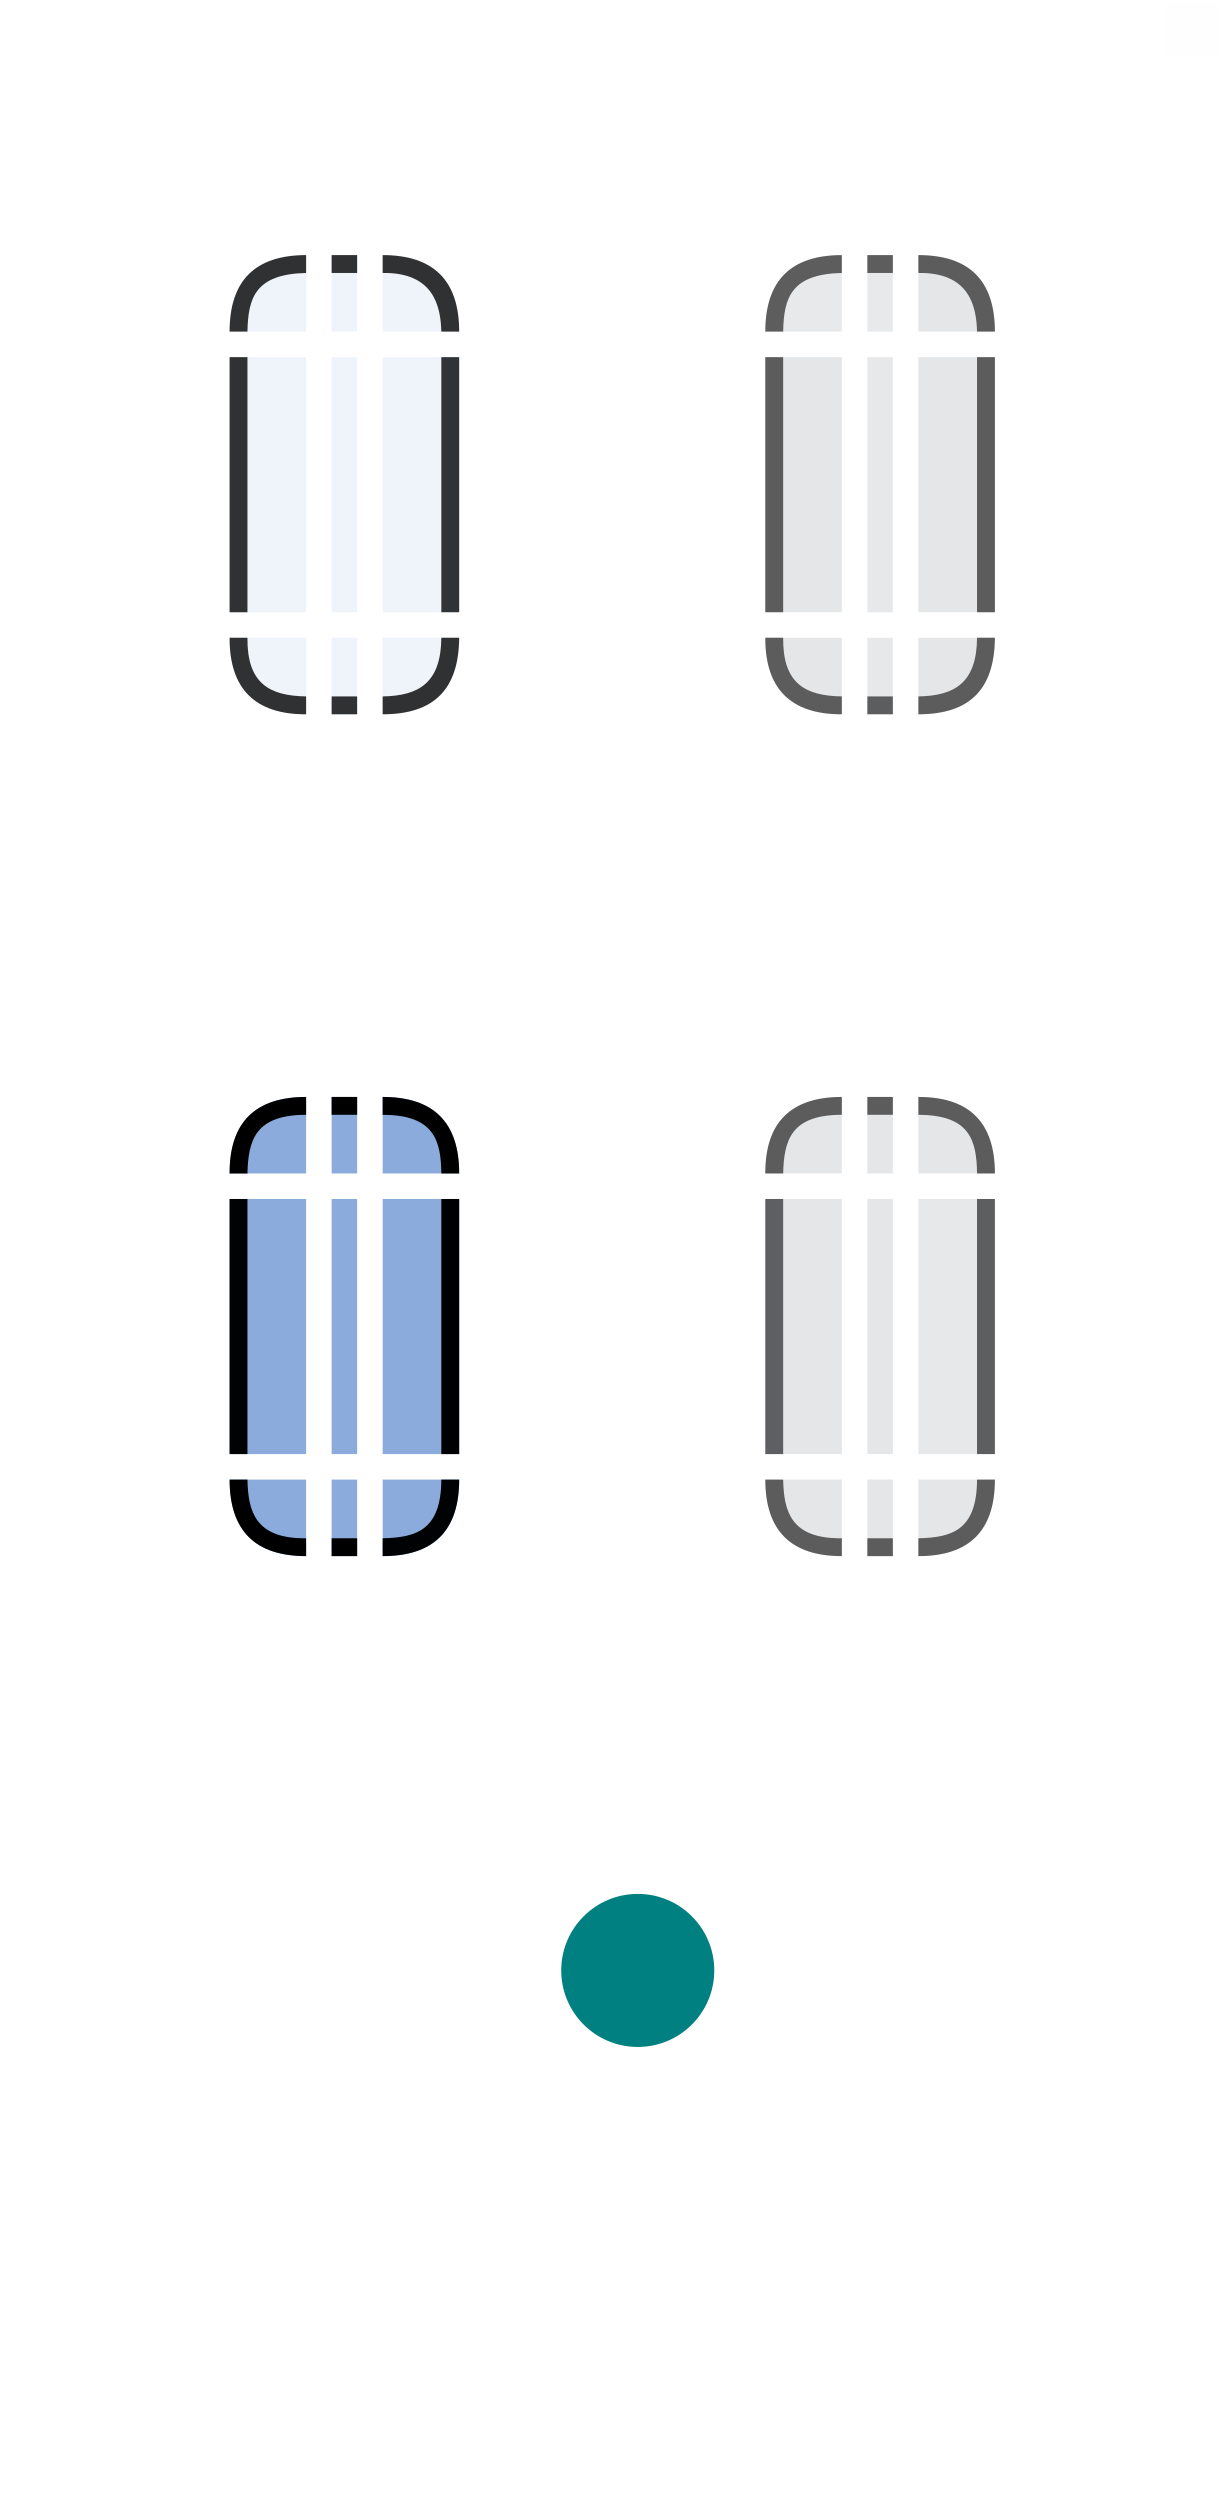
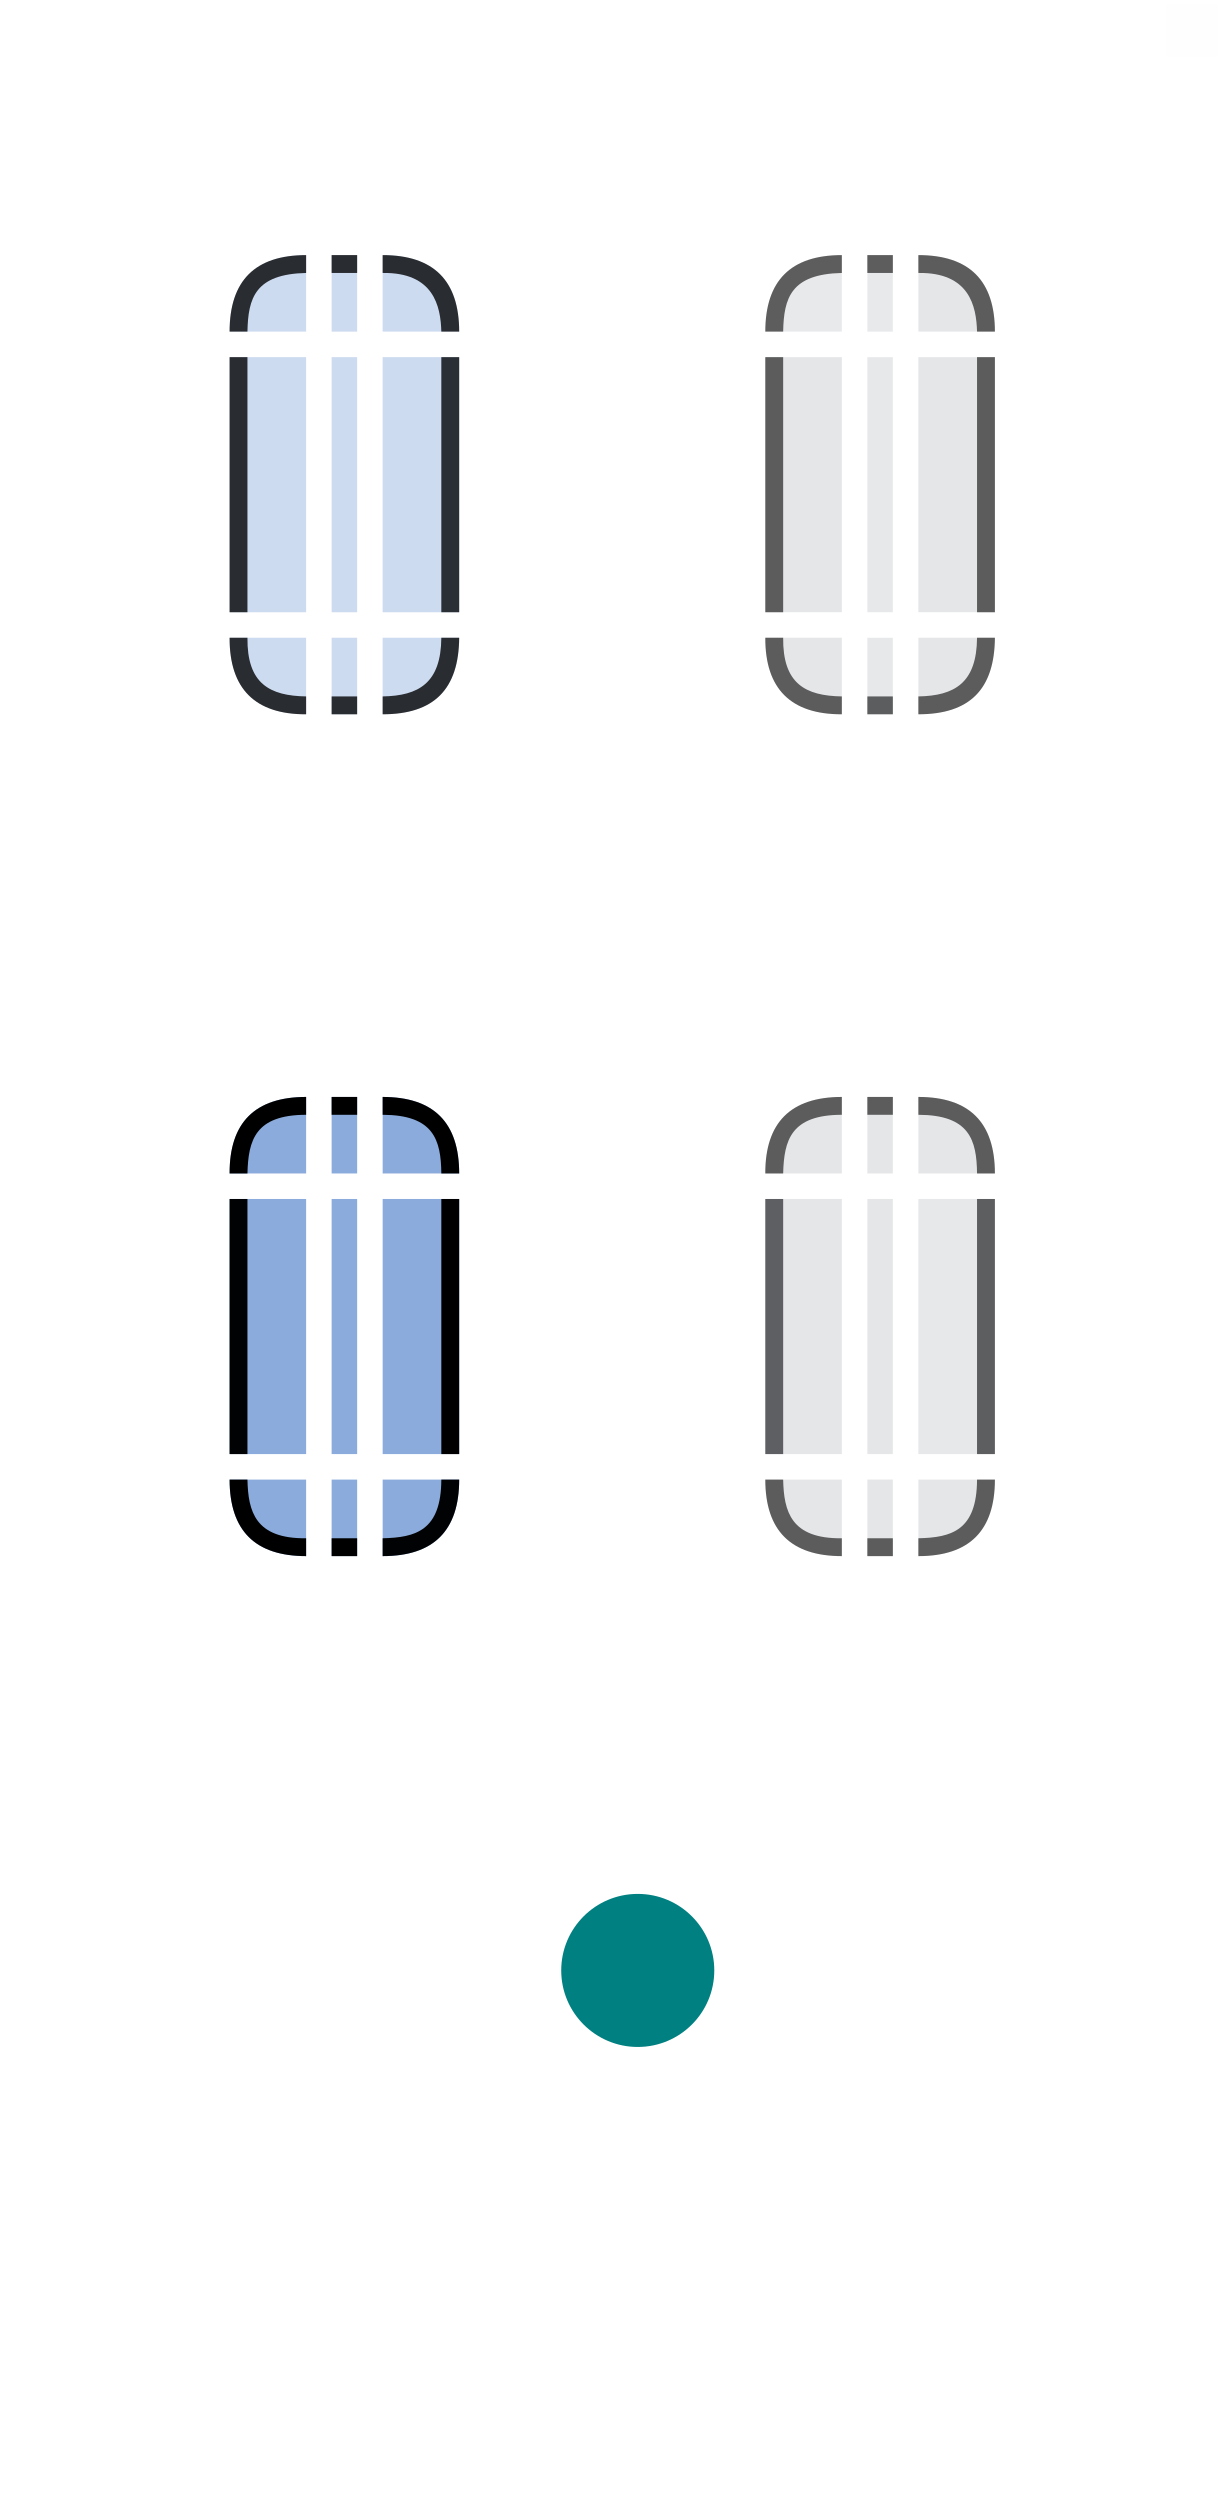
<svg xmlns="http://www.w3.org/2000/svg" width="48" height="98" id="svg3642" version="1.0">
  <style id="current-color-scheme" type="text/css">.ColorScheme-Highlight { stop-colr:#5988cc;    color:#5988cc; }
</style>
  <defs id="defs3644">
    <style type="text/css" id="style4" />
  </defs>
  <g id="layer1">
    <g id="slider-center">
-       <rect style="stroke:none;fill-rule:evenodd;fill-opacity:0.094;fill:currentColor;opacity:1;" id="rect1992" width="1" height="10" x="13" y="14" class="ColorScheme-Text  ColorScheme-Highlight" />
+       <rect style="stroke:none;fill-rule:evenodd;fill-opacity:0.298;fill:currentColor;opacity:1;" id="rect1992" width="1" height="10" x="13" y="14" class="ColorScheme-Text  ColorScheme-Highlight" />
    </g>
    <rect ry="3" rx="3" y="74.241" x="22" height="6" width="6" id="hint-scrollbar-size" style="opacity:1;fill:#008080;fill-opacity:1;fill-rule:nonzero;stroke:none;stroke-width:0.429" />
    <rect style="opacity:0.01;fill:#476c85;fill-opacity:1;fill-rule:nonzero;stroke:none" id="hint-tile-center" width="2.033" height="2.077" x="45.71" y="0.166" rx="0" ry="2.077" />
    <g id="mouseover-slider-center">
      <rect class="ColorScheme-ButtonHover  ColorScheme-Highlight" y="47" x="13" height="10" width="1" id="rect1997" style="stroke:none;fill-rule:evenodd;fill-opacity:1;fill:currentColor;opacity:0.7;" />
    </g>
    <g id="g1946" transform="translate(-7.000007,-5.999998)">
      <g id="g1695">
        <g id="g3185" />
      </g>
      <g id="g4008">
        <g id="g3180" />
      </g>
      <g id="g1698">
        <rect style="opacity:1;fill:#192432;fill-opacity:0.01;fill-rule:evenodd;stroke:none" id="rect4352" width="1" height="10" x="41" y="53" class="ColorScheme-Text" />
        <g id="background-horizontal-center">
          <rect class="ColorScheme-ViewBackground" y="53" x="41" height="10" width="1" id="rect4354" style="opacity:1;fill:#192432;fill-opacity:0.102;fill-rule:evenodd;stroke:none" />
        </g>
      </g>
    </g>
    <g id="background-horizontal-topleft" transform="translate(-7.000007,-5.999998)">
      <path class="ColorScheme-Text" id="path4322" d="m 40,49 v 3 h -3 c 6e-6,-2 1,-3 3,-3 z" style="opacity:1;fill:#192432;fill-opacity:0.01;fill-rule:evenodd;stroke:none;stroke-width:0.75" />
      <path style="fill:#192432;fill-opacity:0.102;fill-rule:evenodd;stroke:none;stroke-width:0.75" d="m 40,49 v 3 h -3 c -10e-7,-2 1,-3 3,-3 z" id="path4324" class="ColorScheme-ViewBackground" />
      <path class="ColorScheme-Background  ColorScheme-Highlight" style="stroke-width:0.429;fill-opacity:0.6;fill:#000000;opacity:1" d="m 37,52 h 0.7 v 0 C 37.733,50.699 38,49.702 40,49.7 v 0 -0.7 0 c -2,-2e-6 -3.008,1 -3,3 z" id="path999-2" />
    </g>
    <g id="g1639" transform="translate(-7.000007,-5.999998)">
      <g id="g2984">
        <g id="g3676">
          <g id="g2587">
            <g id="g2583" />
          </g>
        </g>
        <g id="g3270">
          <g id="g1645">
            <g id="g2418" />
          </g>
        </g>
        <g id="g1654">
          <g id="g3019">
            <g id="g1075" />
          </g>
        </g>
        <g id="g3472">
          <g id="g1648">
            <g id="background-vertical-center">
              <rect class="ColorScheme-Text" y="20" x="41" height="10" width="1" id="rect4272" style="opacity:1;fill:#192432;fill-opacity:0.102;fill-rule:evenodd;stroke:none" />
            </g>
          </g>
          <rect style="opacity:0;fill:#13446c;fill-opacity:1;fill-rule:evenodd;stroke:none" id="rect4266" width="1" height="10" x="41" y="20" class="ColorScheme-ViewBackground" />
        </g>
      </g>
    </g>
    <g id="background-vertical-topleft" transform="translate(-7.000007,-5.999998)">
      <path style="opacity:1;fill:#192432;fill-opacity:0.1;fill-rule:evenodd;stroke:none;stroke-width:0.75" d="m 40,16 v 3 h -3 c 0,-2 1,-3 3,-3 z" id="path3895-9" class="ColorScheme-Text" />
      <path class="ColorScheme-ViewBackground" id="path4274" d="M 40,16 V 16.948 19 h -3 c 0,-1.662 1.338,-3 3,-3 z" style="opacity:0;fill:#13436c;fill-opacity:1;fill-rule:evenodd;stroke:none;stroke-width:0.75" />
      <path class="ColorScheme-Background  ColorScheme-Highlight" style="stroke-width:0.429;fill-opacity:0.6;fill:#000000" d="M 37,19 H 37.7 v 0 c 0.026,-1.317 0.3,-2.255 2.3,-2.3 v 0 V 16 L 40,16 C 38,16 37,17 37,19 Z" id="path999-2-5" />
    </g>
    <g id="background-vertical-topright" transform="translate(-7.000007,-5.999998)">
      <path id="rect3840-1" d="m 43,16 v 3 h 3 c 7e-6,-2 -1,-3 -3,-3 z" style="opacity:0.01;fill:#192432;fill-opacity:1;fill-rule:evenodd;stroke:none;stroke-width:0.75" class="ColorScheme-Text" />
      <path class="ColorScheme-ViewBackground" style="opacity:1;fill:#192432;fill-opacity:0.102;fill-rule:evenodd;stroke:none;stroke-width:0.75" d="m 43,16 v 3 h 3 c 0,-2 -1,-3 -3,-3 z" id="path4278" />
      <path class="ColorScheme-Background  ColorScheme-Highlight" style="stroke-width:0.429;fill-opacity:0.6;fill:#000000" d="m 43,16 v 0.7 0 c 2,-0.028 2.274,1.3 2.3,2.3 v 0 H 46 v 0 c 0,-2 -1,-3 -3,-3 z" id="path999-2-5-7" />
    </g>
    <g id="background-vertical-bottomleft" transform="translate(-7.000007,-5.999998)">
      <path id="path3901-7" d="m 40,34 v -3 h -3 c 7e-6,2 1,3 3,3 z" style="opacity:1;fill:#192432;fill-opacity:0.01;fill-rule:evenodd;stroke:none;stroke-width:0.75" class="ColorScheme-Text" />
      <path class="ColorScheme-ViewBackground" style="fill:#192432;fill-opacity:0.102;fill-rule:evenodd;stroke:none;stroke-width:0.75" d="m 40,34 v -3 h -3 c 0,2 1,3 3,3 z" id="path4280" />
      <path class="ColorScheme-Background  ColorScheme-Highlight" style="stroke-width:0.429;fill-opacity:0.6;fill:#000000" d="m 40,34 v -0.7 0 C 38.568,33.276 37.681,32.801 37.7,31 v 0 H 37 v 0.008 C 36.993,33 38,34.007 39.998,34 Z" id="path999-2-5-7-0" />
    </g>
    <g id="background-vertical-bottomright" transform="translate(-7.000007,-5.999998)">
      <path style="opacity:0.01;fill:#192432;fill-opacity:1;fill-rule:evenodd;stroke:none;stroke-width:0.75" d="m 43,34 v -3 h 3 c 7e-6,2 -1,3 -3,3 z" id="path3871-2" class="ColorScheme-Text" />
      <path class="ColorScheme-ViewBackground" id="path4284" d="m 43,34 v -3 h 3 c 0,2 -1,3 -3,3 z" style="fill:#192432;fill-opacity:0.102;fill-rule:evenodd;stroke:none;stroke-width:0.75" />
      <path class="ColorScheme-Background  ColorScheme-Highlight" style="stroke-width:0.429;fill-opacity:0.6;fill:#000000" d="m 46,31 h -0.7 v 0 c -0.013,1.767 -0.875,2.275 -2.3,2.3 v 0 0.7 0 c 2.022,0 2.983,-0.983 3,-3 z" id="path999-2-5-7-0-9" />
    </g>
    <g id="background-horizontal-topright" transform="translate(-7.000007,-5.999998)">
      <path class="ColorScheme-Text" style="opacity:1;fill:#192432;fill-opacity:0.01;fill-rule:evenodd;stroke:none;stroke-width:0.75" d="m 43,49 v 3 h 3 c 6e-6,-2 -1,-3 -3,-3 z" id="path4298" />
      <path id="path4300" d="m 43,49 v 3 h 3 c -10e-7,-2 -1,-3 -3,-3 z" style="fill:#192432;fill-opacity:0.102;fill-rule:evenodd;stroke:none;stroke-width:0.75" class="ColorScheme-ViewBackground" />
      <path class="ColorScheme-Background  ColorScheme-Highlight" style="stroke-width:0.429;fill-opacity:0.6;fill:#000000" d="M 43,49 V 49.7 v 0 c 2,0.005 2.286,0.981 2.3,2.3 v 0 H 46 V 52 c 0,-2 -1,-3 -3,-3 z" id="path999-2-5-7-3" />
    </g>
    <g id="background-horizontal-bottomright" transform="translate(-7.000007,-5.999998)">
      <path class="ColorScheme-Text" id="path4306" d="m 43,67 v -3 h 3 c 6e-6,2 -1,3 -3,3 z" style="opacity:1;fill:#192432;fill-opacity:0.01;fill-rule:evenodd;stroke:none;stroke-width:0.75" />
      <path style="fill:#192432;fill-opacity:0.102;fill-rule:evenodd;stroke:none;stroke-width:0.75" d="m 43,67 v -3 h 3 C 46,66 45,67 43,67 Z" id="path4308" class="ColorScheme-ViewBackground" />
      <path class="ColorScheme-Background  ColorScheme-Highlight" style="stroke-width:0.429;fill-opacity:0.6;fill:#000000" d="m 46,64 h -0.7 v 0 c -0.007,2 -1.002,2.271 -2.3,2.3 v 0 0.7 h 0.006 C 45,67 46,66 46,64 Z" id="path999-2-5-7-6" />
    </g>
    <g id="background-horizontal-bottomleft" transform="translate(-7.000007,-5.999998)">
      <path class="ColorScheme-Text" style="opacity:1;fill:#192432;fill-opacity:0.01;fill-rule:evenodd;stroke:none;stroke-width:0.75" d="m 40,67 v -3 L 37,64 c -10e-7,2 1,3 3,3 z" id="path4330" />
      <path id="path4332" d="M 40,67 40,64 l -3,10e-7 C 37,66 38,67 40,67 Z" style="fill:#192432;fill-opacity:0.102;fill-rule:evenodd;stroke:none;stroke-width:0.75" class="ColorScheme-ViewBackground" />
      <path class="ColorScheme-Background  ColorScheme-Highlight" style="stroke-width:0.429;fill-opacity:0.6;fill:#000000" d="m 40,67 v -0.7 0 C 38,66.324 37.727,65.247 37.7,64 H 37 v 0 0 c 0,2 1,3 3,3 z" id="path999-2-5-7-6-7" />
    </g>
    <g id="background-vertical-left">
      <path style="opacity:0.01;fill:#192432;fill-opacity:1;fill-rule:evenodd;stroke:none;stroke-width:0.866" d="m 33,14 v 10 h -3 v -10 z" id="path3891-2" class="ColorScheme-Text" />
      <path class="ColorScheme-ViewBackground" id="path4262" d="m 33,14 v 10 h -3 v -10 z" style="opacity:1;fill:#192432;fill-opacity:0.102;fill-rule:evenodd;stroke:none;stroke-width:0.866" />
      <rect class="ColorScheme-Text  ColorScheme-Highlight" y="14" x="30" height="10" width="0.7" id="rect4272-3" style="stroke-width:0.837;stroke:none;fill-rule:evenodd;fill-opacity:0.6;fill:#000000;opacity:1" />
    </g>
    <g id="background-vertical-right">
      <path id="rect3838-1" d="m 36,14 v 10 h 3 v -10 z" style="opacity:0.01;fill:#192432;fill-opacity:1;fill-rule:evenodd;stroke:none;stroke-width:0.866" class="ColorScheme-Text" />
      <path class="ColorScheme-ViewBackground" style="opacity:1;fill:#192432;fill-opacity:0.102;fill-rule:evenodd;stroke:none;stroke-width:0.866" d="m 36,14 v 10 h 3 v -10 z" id="path4264" />
      <rect class="ColorScheme-Text  ColorScheme-Highlight" y="14" x="38.3" height="10" width="0.7" id="rect4272-3-6" style="stroke-width:0.837;stroke:none;fill-rule:evenodd;fill-opacity:0.6;fill:#000000" />
    </g>
    <g id="background-horizontal-left">
      <path class="ColorScheme-Text" id="path4312" d="m 33,47 v 10 h -3 V 47 Z" style="opacity:1;fill:#192432;fill-opacity:0.01;fill-rule:evenodd;stroke:none;stroke-width:0.866" />
      <path style="fill:#192432;fill-opacity:0.102;fill-rule:evenodd;stroke:none;stroke-width:0.866" d="m 33,47 v 10 h -3 V 47 Z" id="path4316" class="ColorScheme-ViewBackground" />
      <rect class="ColorScheme-Text  ColorScheme-Highlight" y="47" x="30" height="10" width="0.7" id="rect4272-3-6-3" style="fill:#03060b;fill-opacity:0.6;fill-rule:evenodd;stroke:none;stroke-width:0.837" />
    </g>
    <g id="background-horizontal-right">
      <path class="ColorScheme-Text" style="opacity:1;fill:#192432;fill-opacity:0.102;fill-rule:evenodd;stroke:none;stroke-width:0.866" d="m 36,47 v 10 h 3 V 47 Z" id="path4288" />
      <rect class="ColorScheme-Text  ColorScheme-Highlight" y="47" x="38.3" height="10" width="0.7" id="rect4272-3-6-6" style="fill:#010304;fill-opacity:0.6;fill-rule:evenodd;stroke:none;stroke-width:0.837" />
    </g>
    <g id="mouseover-slider-topleft">
      <path class="ColorScheme-ButtonHover  ColorScheme-Highlight" id="path3989" d="m 12,43 v 3 h -3 C 9,44 10,43 12,43 Z" style="stroke-width:0.75;stroke:none;fill-rule:evenodd;fill-opacity:1;fill:currentColor;opacity:0.7;" />
      <path class="ColorScheme-Background  ColorScheme-Highlight" style="stroke-width:0.429;fill-opacity:1;fill:#000000" d="m 9,46 h 0.7 v 0 c 0.033,-1.301 0.3,-2.298 2.3,-2.3 v 0 -0.7 0 c -2,-2e-6 -3.008,1 -3,3 z" id="path999-2-3" />
    </g>
    <g id="mouseover-slider-topright">
      <path class="ColorScheme-ButtonHover  ColorScheme-Highlight" style="stroke-width:0.75;stroke:none;fill-rule:evenodd;fill-opacity:1;fill:currentColor;opacity:0.7;" d="m 15,43 v 3 h 3 C 18,44 17,43 15,43 Z" id="path3971" />
      <path class="ColorScheme-Background  ColorScheme-Highlight" style="stroke-width:0.429;fill-opacity:1;fill:#000000" d="M 15,43 V 43.7 v 0 c 2,0.005 2.286,0.981 2.3,2.3 v 0 h 0.7 V 46 c 0,-2 -1,-3 -3,-3 z" id="path999-2-5-7-3-6" />
    </g>
    <g id="mouseover-slider-left">
      <path class="ColorScheme-ButtonHover  ColorScheme-Highlight" id="path3981" d="m 12,47 v 10 h -3 V 47 Z" style="stroke-width:0.866;stroke:none;fill-rule:evenodd;fill-opacity:1;fill:currentColor;opacity:0.7;" />
      <rect class="ColorScheme-Text  ColorScheme-Highlight" y="47" x="9" height="10" width="0.7" id="rect4272-3-6-3-7" style="stroke-width:0.837;stroke:none;fill-rule:evenodd;fill-opacity:1;fill:#010203" />
    </g>
    <g id="mouseover-slider-right">
      <path class="ColorScheme-ButtonHover  ColorScheme-Highlight" style="stroke-width:0.866;stroke:none;fill-rule:evenodd;fill-opacity:1;fill:currentColor;opacity:0.7;" d="m 15,47 v 10 h 3 V 47 Z" id="path3963" />
      <rect class="ColorScheme-Text  ColorScheme-Highlight" y="47" x="17.3" height="10" width="0.7" id="rect4272-3-6-6-5" style="stroke-width:0.837;stroke:none;fill-rule:evenodd;fill-opacity:1;fill:#000000" />
    </g>
    <g id="mouseover-slider-bottomleft">
      <path class="ColorScheme-ButtonHover  ColorScheme-Highlight" style="stroke-width:0.75;stroke:none;fill-rule:evenodd;fill-opacity:1;fill:currentColor;opacity:0.7;" d="m 12,61 v -3 h -3 c -2e-6,2 1,3 3,3 z" id="path3995" />
      <path class="ColorScheme-Background  ColorScheme-Highlight" style="stroke-width:0.429;fill-opacity:1;fill:#000000" d="m 12,61 v -0.7 0 c -2,0.024 -2.273,-1.053 -2.3,-2.3 h -0.7 v 0 0 c 0,2 1,3 3,3 z" id="path999-2-5-7-6-7-3" />
    </g>
    <g id="mouseover-slider-bottomright">
      <path class="ColorScheme-ButtonHover  ColorScheme-Highlight" id="path3977" d="m 15,61 v -3 h 3 c 6e-6,2 -1,3 -3,3 z" style="stroke-width:0.75;stroke:none;fill-rule:evenodd;fill-opacity:1;fill:currentColor;opacity:0.7;" />
      <path class="ColorScheme-Background  ColorScheme-Highlight" style="stroke-width:0.429;fill-opacity:1;fill:#010203" d="m 18,58 h -0.7 v 0 c -0.007,2 -1.002,2.271 -2.3,2.3 v 0 0.7 h 0.006 c 1.994,0 2.994,-1 2.994,-3 z" id="path999-2-5-7-6-5" />
    </g>
    <g id="slider-topleft">
-       <path style="stroke-width:0.75;stroke:none;fill-rule:evenodd;fill-opacity:0.095;fill:currentColor;opacity:1;" d="m 12,10 v 3 h -3 C 9,11 10,10 12,10 Z" id="path3895" class="ColorScheme-Text  ColorScheme-Highlight" />
+       <path style="stroke-width:0.75;stroke:none;fill-rule:evenodd;fill-opacity:0.298;fill:currentColor;opacity:1" d="m 12,10 v 3 h -3 C 9,11 10,10 12,10 Z" id="path3895" class="ColorScheme-Text  ColorScheme-Highlight " />
      <path class="ColorScheme-Background  ColorScheme-Highlight" style="stroke-width:0.429;fill-opacity:0.8;fill:#000001" d="m 9,13 h 0.7 v 0 c 0.026,-1.317 0.3,-2.255 2.3,-2.3 v 0 -0.7 l -1.5e-5,3.04e-4 c -2,-3.04e-4 -3,1 -3,2.999 z" id="path999-2-5-6" />
    </g>
    <g id="slider-topright">
-       <path id="rect3840" d="m 15,10 v 3 h 3 C 18,11 17,10 15,10 Z" style="stroke-width:0.75;stroke:none;fill-rule:evenodd;fill-opacity:0.094;fill:currentColor;opacity:1;" class="ColorScheme-Text  ColorScheme-Highlight" />
+       <path id="rect3840" d="m 15,10 v 3 h 3 C 18,11 17,10 15,10 Z" style="stroke-width:0.75;stroke:none;fill-rule:evenodd;fill-opacity:0.298;fill:currentColor;opacity:1;" class="ColorScheme-Text  ColorScheme-Highlight" />
      <path class="ColorScheme-Background  ColorScheme-Highlight" style="stroke-width:0.429;fill-opacity:0.8;fill:#000000" d="m 15,10 v 0.7 0 c 2,-0.028 2.274,1.3 2.3,2.3 v 0 h 0.7 v 0 c 0,-2 -1,-3 -3,-3 z" id="path999-2-5-7-2" />
    </g>
    <g id="slider-left">
-       <path style="stroke-width:0.866;stroke:none;fill-rule:evenodd;fill-opacity:0.094;fill:currentColor;opacity:1;" d="m 12,14 v 10 h -3 v -10 z" id="path3891" class="ColorScheme-Text  ColorScheme-Highlight" />
+       <path style="stroke-width:0.866;stroke:none;fill-rule:evenodd;fill-opacity:0.3;fill:currentColor;opacity:1;" d="m 12,14 v 10 h -3 v -10 z" id="path3891" class="ColorScheme-Text  ColorScheme-Highlight" />
      <rect class="ColorScheme-Text  ColorScheme-Highlight" y="14" x="9" height="10" width="0.7" id="rect4272-3-9" style="stroke-width:0.837;stroke:none;fill-rule:evenodd;fill-opacity:0.8;fill:#000000" />
    </g>
    <g id="slider-right">
-       <path id="rect3838" d="m 15,14 v 10 h 3 v -10 z" style="stroke-width:0.866;stroke:none;fill-rule:evenodd;fill-opacity:0.094;fill:currentColor;opacity:1;" class="ColorScheme-Text  ColorScheme-Highlight" />
+       <path id="rect3838" d="m 15,14 v 10 h 3 v -10 z" style="stroke-width:0.866;stroke:none;fill-rule:evenodd;fill-opacity:0.298;fill:currentColor;opacity:1;" class="ColorScheme-Text  ColorScheme-Highlight" />
      <rect class="ColorScheme-Text  ColorScheme-Highlight" y="14" x="17.3" height="10" width="0.7" id="rect4272-3-6-1" style="stroke-width:0.837;stroke:none;fill-rule:evenodd;fill-opacity:0.8;fill:#020407" />
    </g>
    <g id="slider-bottomleft">
-       <path id="path3901" d="m 12,28 v -3 h -3 c -10e-7,2 1,3 3,3 z" style="stroke-width:0.75;stroke:none;fill-rule:evenodd;fill-opacity:0.094;fill:currentColor;opacity:1;" class="ColorScheme-Text  ColorScheme-Highlight" />
+       <path id="path3901" d="m 12,28 v -3 h -3 c -10e-7,2 1,3 3,3 z" style="stroke-width:0.75;stroke:none;fill-rule:evenodd;fill-opacity:0.298;fill:currentColor;opacity:1;" class="ColorScheme-Text  ColorScheme-Highlight" />
      <path class="ColorScheme-Background  ColorScheme-Highlight" style="stroke-width:0.429;fill-opacity:0.8;fill:#000000" d="m 12,28 v -0.7 0 c -1.432,-0.024 -2.319,-0.499 -2.3,-2.3 v 0 h -0.7 v 0.008 c -0.007,1.992 1,3 2.998,2.992 z" id="path999-2-5-7-0-2" />
    </g>
    <g id="slider-bottomright">
-       <path style="stroke-width:0.75;stroke:none;fill-rule:evenodd;fill-opacity:0.094;fill:currentColor;opacity:1;" d="m 15,28 v -3 h 3 c 7e-6,2 -1,3 -3,3 z" id="path3871" class="ColorScheme-Text  ColorScheme-Highlight" />
+       <path style="stroke-width:0.75;stroke:none;fill-rule:evenodd;fill-opacity:0.298;fill:currentColor;opacity:1;" d="m 15,28 v -3 h 3 c 7e-6,2 -1,3 -3,3 z" id="path3871" class="ColorScheme-Text  ColorScheme-Highlight" />
      <path class="ColorScheme-Background  ColorScheme-Highlight" style="stroke-width:0.429;fill-opacity:0.8;fill:#000000" d="m 18,25 h -0.7 v 0 c -0.013,1.767 -0.875,2.275 -2.3,2.3 v 0 0.7 0 c 2.022,0 2.983,-0.983 3,-3 z" id="path999-2-5-7-0-9-7" />
    </g>
    <rect id="private-hint-show-separator" height="2" rx="2" style="opacity:0.1;fill:#565d8a;fill-opacity:1;fill-rule:nonzero" width="2" x="45.492" y="-6.48" ry="2" />
-     <rect id="background-horizontal-hint-right-inset" height="1" style="opacity:0.01;fill:#565d8a;fill-opacity:1;fill-rule:evenodd;stroke-width:0.577" width="6" x="-28.649" y="53" />
-     <rect id="background-horizontal-hint-top-inset" height="6" style="opacity:0.01;fill:#565d8a;fill-opacity:1;fill-rule:evenodd;stroke-width:0.577" width="1" x="-36" y="41.298" />
-     <rect id="background-horizontal-hint-left-inset" height="1" style="opacity:0.01;fill:#565d8a;fill-opacity:1;fill-rule:evenodd;stroke-width:0.577" width="6" x="-45.649" y="51" />
-     <rect id="background-horizontal-hint-bottom-inset" height="6" style="opacity:0.01;fill:#565d8a;fill-opacity:1;fill-rule:evenodd;stroke-width:0.577" width="1" x="-33" y="58.298" />
-     <rect id="background-vertical-hint-right-inset" height="1" style="opacity:0.01;fill:#565d8a;fill-opacity:1;fill-rule:evenodd;stroke-width:0.577" width="6" x="-28.649" y="18" />
-     <rect id="background-vertical-hint-top-inset" height="6" style="opacity:0.01;fill:#565d8a;fill-opacity:1;fill-rule:evenodd;stroke-width:0.577" width="1" x="-36" y="6" />
-     <rect id="background-vertical-hint-left-inset" height="1" style="opacity:0.01;fill:#565d8a;fill-opacity:1;fill-rule:evenodd;stroke-width:0.577" width="6" x="-45.649" y="16" />
-     <rect id="background-vertical-hint-bottom-inset" height="6" style="opacity:0.01;fill:#565d8a;fill-opacity:1;fill-rule:evenodd;stroke-width:0.577" width="1" x="-33" y="23" />
-     <rect id="slider-hint-right-inset" height="1" style="opacity:0.01;fill:#008080;fill-opacity:1;fill-rule:evenodd;stroke-width:0.577" width="6" x="-53.649" y="18" />
-     <rect id="slider-hint-top-inset" height="6" style="opacity:0.01;fill:#008080;fill-opacity:1;fill-rule:evenodd;stroke-width:0.577" width="1" x="-61" y="6" />
-     <rect id="slider-hint-left-inset" height="1" style="opacity:0.01;fill:#008080;fill-opacity:1;fill-rule:evenodd;stroke-width:0.577" width="6" x="-70.649" y="16" />
-     <rect id="slider-hint-bottom-inset" height="6" style="opacity:0.01;fill:#008080;fill-opacity:1;fill-rule:evenodd;stroke-width:0.577" width="1" x="-58" y="23" />
-     <rect id="mouseover-slider-hint-right-inset" height="1" style="opacity:0.01;fill:#008080;fill-opacity:1;fill-rule:evenodd;stroke-width:0.577" width="6" x="-53.649" y="53" />
-     <rect id="mouseover-slider-hint-top-inset" height="6" style="opacity:0.01;fill:#008080;fill-opacity:1;fill-rule:evenodd;stroke-width:0.577" width="1" x="-61" y="41.298" />
-     <rect id="mouseover-slider-hint-left-inset" height="1" style="opacity:0.01;fill:#008080;fill-opacity:1;fill-rule:evenodd;stroke-width:0.577" width="6" x="-70.649" y="51" />
-     <rect id="mouseover-slider-hint-bottom-inset" height="6" style="opacity:0.01;fill:#008080;fill-opacity:1;fill-rule:evenodd;stroke-width:0.577" width="1" x="-58" y="58.298" />
+     <rect id="background-horizontal-hint-right-inset" height="1" style="opacity:1;fill:#565d8a;fill-opacity:1;fill-rule:evenodd;stroke-width:0.577" width="9" x="-28.649" y="53" />
+     <rect id="background-horizontal-hint-top-inset" height="6" style="opacity:1;fill:#565d8a;fill-opacity:1;fill-rule:evenodd;stroke-width:0.577" width="1" x="-36" y="41.298" />
+     <rect id="background-horizontal-hint-left-inset" height="1" style="opacity:1;fill:#565d8a;fill-opacity:1;fill-rule:evenodd;stroke-width:0.577" width="6" x="-45.649" y="51" />
+     <rect id="background-horizontal-hint-bottom-inset" height="6" style="opacity:1;fill:#565d8a;fill-opacity:1;fill-rule:evenodd;stroke-width:0.577" width="1" x="-33" y="58.298" />
+     <rect id="background-vertical-hint-right-inset" height="1" style="opacity:1;fill:#565d8a;fill-opacity:1;fill-rule:evenodd;stroke-width:0.577" width="9" x="-28.649" y="18" />
+     <rect id="background-vertical-hint-top-inset" height="6" style="opacity:1;fill:#565d8a;fill-opacity:1;fill-rule:evenodd;stroke-width:0.577" width="1" x="-36" y="6" />
+     <rect id="background-vertical-hint-left-inset" height="1" style="opacity:1;fill:#565d8a;fill-opacity:1;fill-rule:evenodd;stroke-width:0.577" width="6" x="-45.649" y="16" />
+     <rect id="background-vertical-hint-bottom-inset" height="6" style="opacity:1;fill:#565d8a;fill-opacity:1;fill-rule:evenodd;stroke-width:0.577" width="1" x="-33" y="23" />
+     <rect id="slider-hint-right-inset" height="1" style="opacity:1;fill:#008080;fill-opacity:1;fill-rule:evenodd;stroke-width:0.577" width="9" x="-53.649" y="18" />
+     <rect id="slider-hint-top-inset" height="6" style="opacity:1;fill:#008080;fill-opacity:1;fill-rule:evenodd;stroke-width:0.577" width="1" x="-61" y="6" />
+     <rect id="slider-hint-left-inset" height="1" style="opacity:1;fill:#008080;fill-opacity:1;fill-rule:evenodd;stroke-width:0.577" width="6" x="-70.649" y="16" />
+     <rect id="slider-hint-bottom-inset" height="6" style="opacity:1;fill:#008080;fill-opacity:1;fill-rule:evenodd;stroke-width:0.577" width="1" x="-58" y="23" />
+     <rect id="mouseover-slider-hint-right-inset" height="1" style="opacity:1;fill:#008080;fill-opacity:1;fill-rule:evenodd;stroke-width:0.577" width="9" x="-53.649" y="53" />
+     <rect id="mouseover-slider-hint-top-inset" height="6" style="opacity:1;fill:#008080;fill-opacity:1;fill-rule:evenodd;stroke-width:0.577" width="1" x="-61" y="41.298" />
+     <rect id="mouseover-slider-hint-left-inset" height="1" style="opacity:1;fill:#008080;fill-opacity:1;fill-rule:evenodd;stroke-width:0.577" width="6" x="-70.649" y="51" />
+     <rect id="mouseover-slider-hint-bottom-inset" height="6" style="opacity:1;fill:#008080;fill-opacity:1;fill-rule:evenodd;stroke-width:0.577" width="1" x="-58" y="58.298" />
    <g id="background-vertical-top">
      <path id="path3909-8" d="m 42,19 h -1 v -3 h 1 z" style="fill:#192432;fill-opacity:0.1;fill-rule:evenodd;stroke:none;stroke-width:0.274" class="ColorScheme-Text" transform="translate(-7.000007,-5.999998)" />
      <path class="ColorScheme-ButtonFocus" id="path3131-8-3-3-7" d="M 35,10.7 V 10 h -1 v 0.7 z" style="color:#1e92ff;fill:#000000;fill-opacity:0.6;fill-rule:nonzero;stroke:none;stroke-width:0.073" />
    </g>
    <g id="background-horizontal-top">
      <path class="ColorScheme-Text" style="opacity:1;fill:#192432;fill-opacity:0.01;fill-rule:evenodd;stroke:none;stroke-width:0.274" d="m 42,52 h -1 v -3 h 1 z" id="path4338" transform="translate(-7.000007,-5.999998)" />
      <path id="path4340" d="m 42,52 h -1 v -3 h 1 z" style="fill:#192432;fill-opacity:0.102;fill-rule:evenodd;stroke:none;stroke-width:0.274" class="ColorScheme-ViewBackground" transform="translate(-7.000007,-5.999998)" />
      <path class="ColorScheme-ButtonFocus" id="path3131-8-3-3-7-6" d="M 35,43.7 V 43 h -1 v 0.7 z" style="color:#1e92ff;fill:#000000;fill-opacity:0.6;fill-rule:nonzero;stroke:none;stroke-width:0.073" />
    </g>
    <g id="background-horizontal-bottom">
      <path class="ColorScheme-Text" id="path4346" d="m 42,64 h -1 v 3 h 1 z" style="opacity:1;fill:#192432;fill-opacity:0.01;fill-rule:evenodd;stroke:none;stroke-width:0.274" transform="translate(-7.000007,-5.999998)" />
      <path style="opacity:1;fill:#192432;fill-opacity:0.102;fill-rule:evenodd;stroke:none;stroke-width:0.274" d="m 42,64 h -1 v 3 h 1 z" id="path4348" class="ColorScheme-ViewBackground" transform="translate(-7.000007,-5.999998)" />
      <path class="ColorScheme-ButtonFocus" id="path3131-8-3-3-7-7" d="M 35,61 V 60.3 H 34 V 61 Z" style="color:#1e92ff;fill:#000000;fill-opacity:0.6;fill-rule:nonzero;stroke:none;stroke-width:0.073" />
    </g>
    <g id="mouseover-slider-top">
      <path class="ColorScheme-ButtonHover  ColorScheme-Highlight" style="stroke-width:0.274;stroke:none;fill-rule:evenodd;fill-opacity:0.7;fill:currentColor;" d="m 14,46 h -1 v -3 h 1 z" id="path4001" />
      <path class="ColorScheme-ButtonFocus" id="path3131-8-3-3-7-7-5" d="M 14,43.7 V 43 h -1 v 0.7 z" style="color:#1e92ff;fill:#000000;fill-opacity:1;fill-rule:nonzero;stroke:none;stroke-width:0.073" />
    </g>
    <g id="mouseover-slider-bottom">
      <path class="ColorScheme-ButtonHover  ColorScheme-Highlight" id="path4007" d="m 14,58 h -1 v 3 h 1 z" style="stroke-width:0.274;stroke:none;fill-rule:evenodd;fill-opacity:0.7;fill:currentColor;" />
      <path class="ColorScheme-ButtonFocus" id="path3131-8-3-3-7-7-3" d="M 14,61 V 60.3 H 13 V 61 Z" style="color:#1e92ff;fill:#000000;fill-opacity:1;fill-rule:nonzero;stroke:none;stroke-width:0.073" />
    </g>
    <g id="slider-top">
-       <path id="path3909" d="m 14,13 h -1 v -3 h 1 z" style="stroke-width:0.274;stroke:none;fill-rule:evenodd;fill-opacity:0.094;fill:currentColor;opacity:1;" class="ColorScheme-Text  ColorScheme-Highlight" />
+       <path id="path3909" d="m 14,13 h -1 v -3 h 1 z" style="stroke-width:0.274;stroke:none;fill-rule:evenodd;fill-opacity:0.298;fill:currentColor;opacity:1;" class="ColorScheme-Text  ColorScheme-Highlight" />
      <path class="ColorScheme-ButtonFocus" id="path3131-8-3-3-7-7-56" d="M 14,10.7 V 10 h -1 v 0.7 z" style="color:#1e92ff;fill:#000000;fill-opacity:0.8;fill-rule:nonzero;stroke:none;stroke-width:0.073" />
    </g>
    <g id="slider-bottom">
-       <path style="stroke-width:0.274;stroke:none;fill-rule:evenodd;fill-opacity:0.094;fill:currentColor;opacity:1;" d="m 14,25 h -1 v 3 h 1 z" id="path3915" class="ColorScheme-Text  ColorScheme-Highlight" />
+       <path style="stroke-width:0.274;stroke:none;fill-rule:evenodd;fill-opacity:0.298;fill:currentColor;opacity:1;" d="m 14,25 h -1 v 3 h 1 z" id="path3915" class="ColorScheme-Text  ColorScheme-Highlight" />
      <path class="ColorScheme-ButtonFocus" id="path3131-8-3-3-7-7-2" d="M 14,28 V 27.3 H 13 V 28 Z" style="color:#1e92ff;fill:#000000;fill-opacity:0.8;fill-rule:nonzero;stroke:none;stroke-width:0.073" />
    </g>
    <g id="background-vertical-bottom">
      <path style="fill:#192432;fill-opacity:0.102;fill-rule:evenodd;stroke:none;stroke-width:0.274" d="m 42,31 h -1 v 3 h 1 z" id="path3915-5" class="ColorScheme-Text" transform="translate(-7.000007,-5.999998)" />
      <path class="ColorScheme-ViewBackground" id="path4282" d="m 42,31 h -1 v 3 h 1 z" style="opacity:0;fill:#13446c;fill-opacity:1;fill-rule:evenodd;stroke:none;stroke-width:0.274" transform="translate(-7.000007,-5.999998)" />
      <path class="ColorScheme-ButtonFocus" id="path3131-8-3-3-7-3-3-6" d="m 35,28 v -0.7 h -1 V 28 Z" style="color:#1e92ff;fill:#000000;fill-opacity:0.6;fill-rule:nonzero;stroke:none;stroke-width:0.073" />
    </g>
  </g>
</svg>
